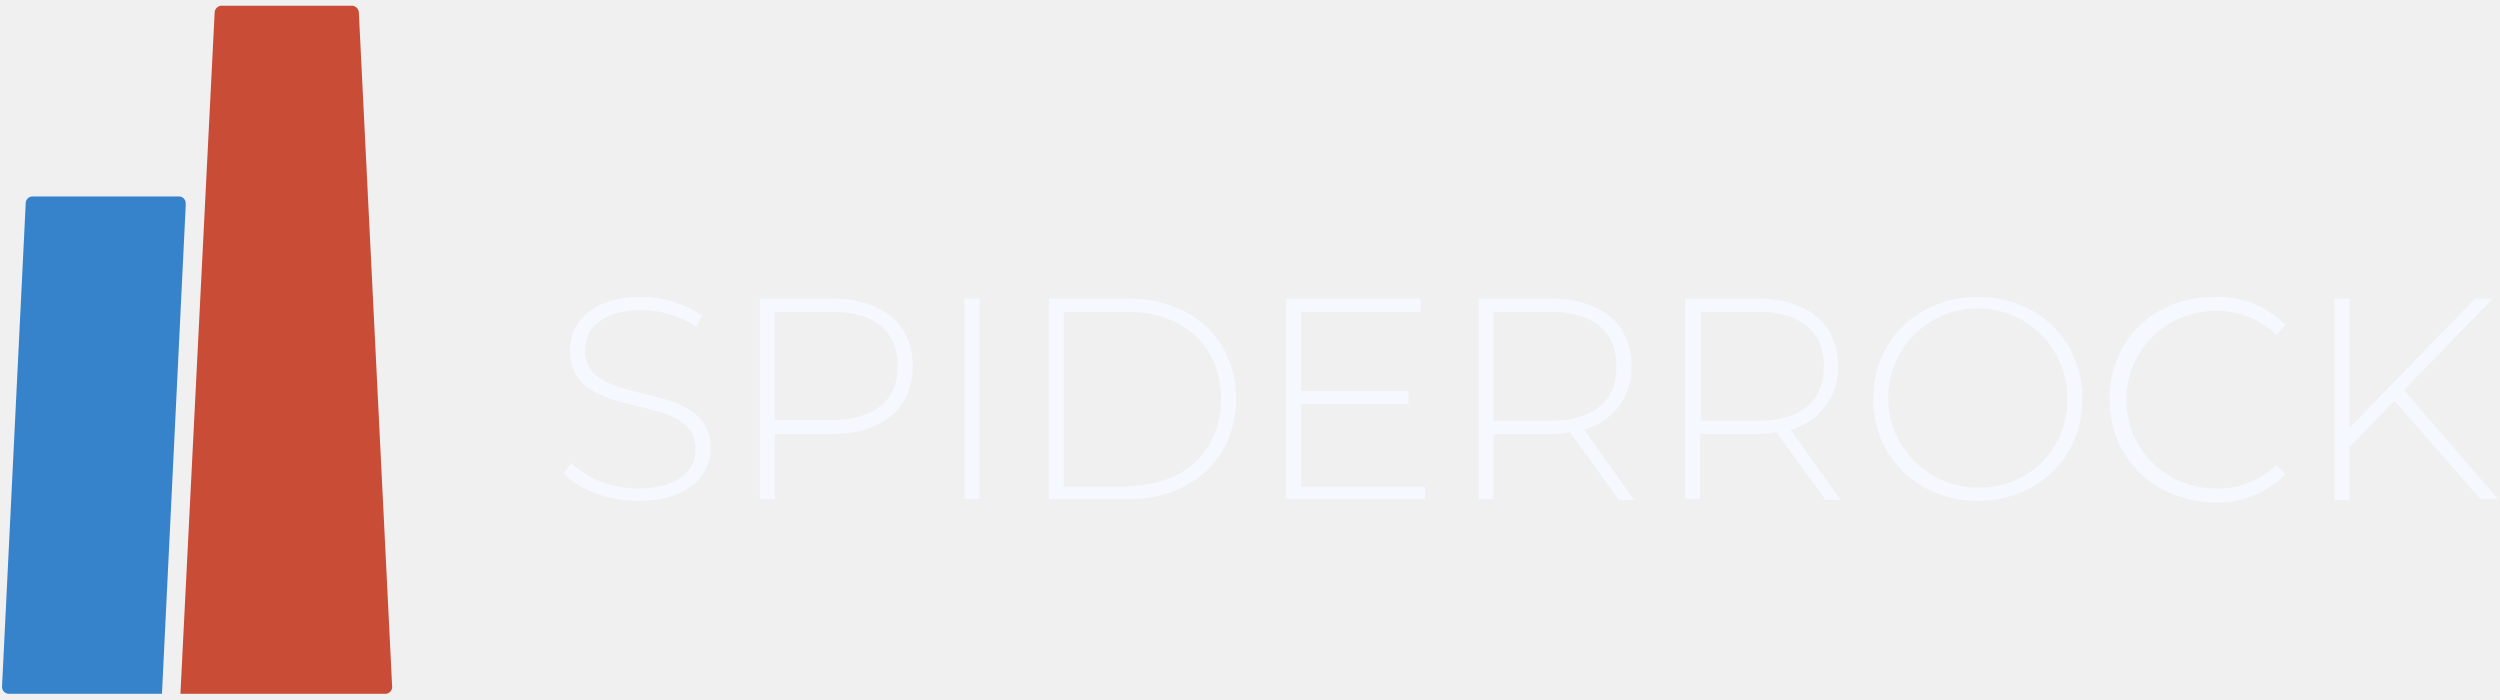
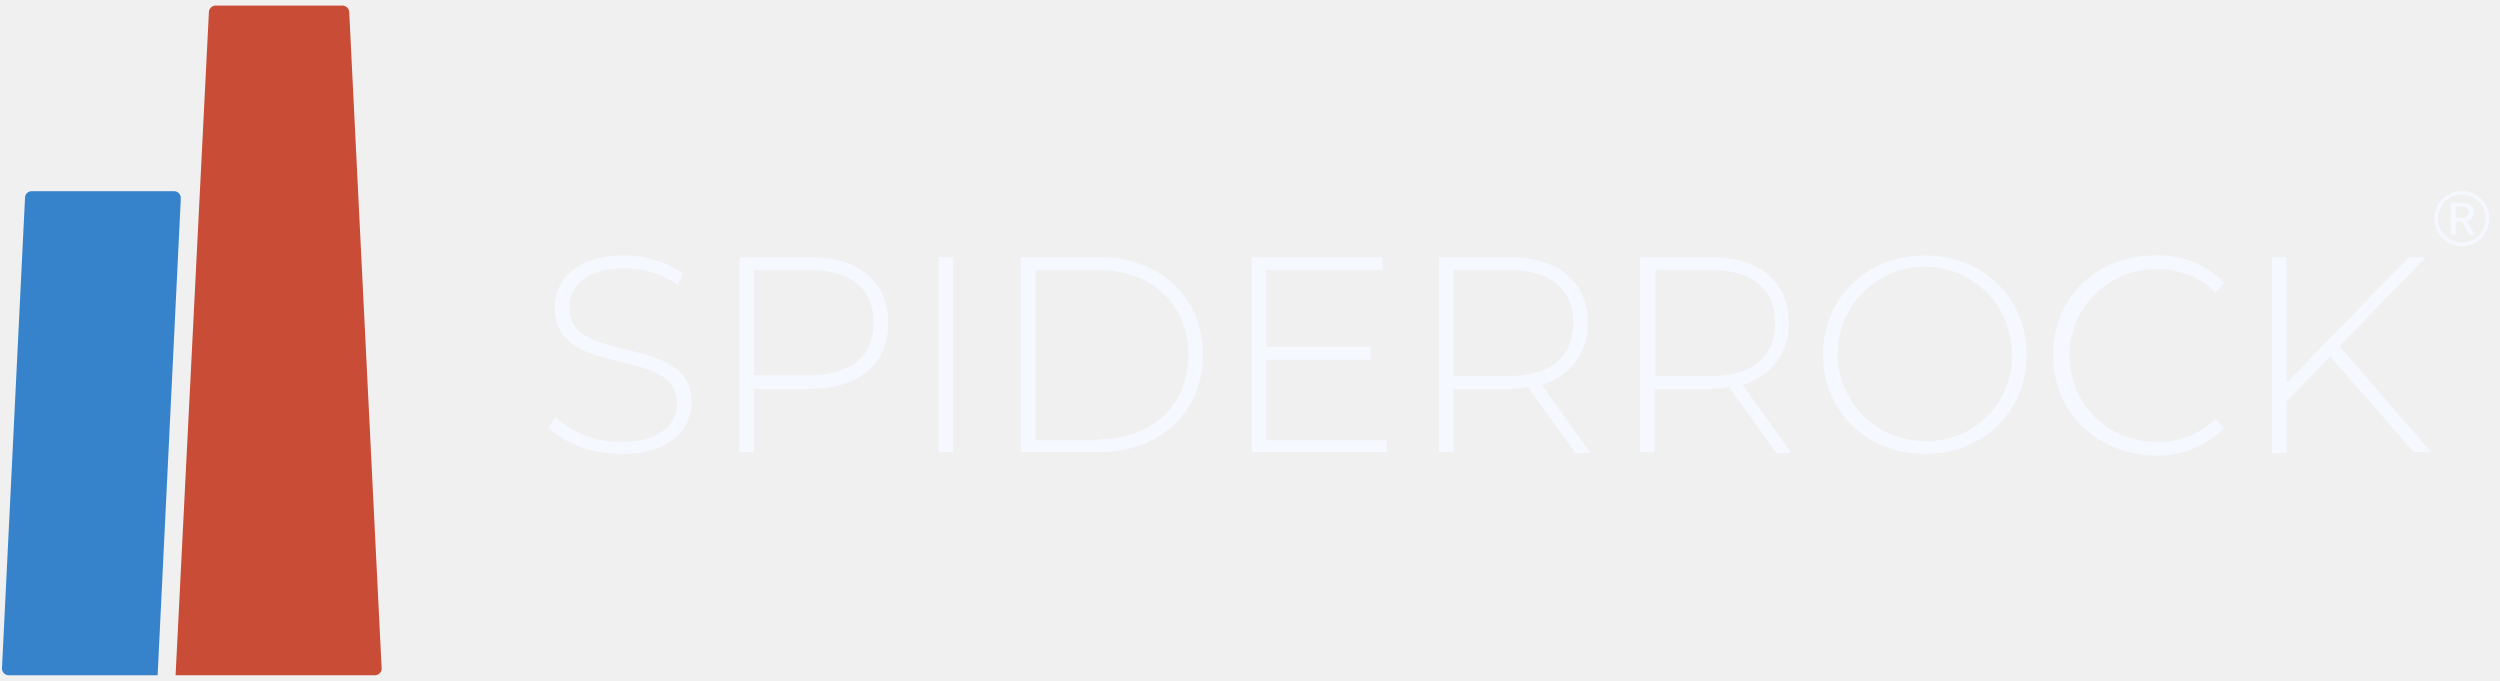
- <svg xmlns="http://www.w3.org/2000/svg" width="218" height="61" viewBox="0 0 218 61" fill="none">
+ <svg xmlns="http://www.w3.org/2000/svg" width="224" height="61" viewBox="0 0 224 61" fill="none">
  <g clip-path="url(#clip0_navbar_dark)">
-     <g transform="translate(6, -13)" fill="#F6F8FF">
+     <g transform="translate(6, -16)" fill="#F6F8FF">
      <path d="M43.165 54.293L43.778 53.373C45.371 54.819 47.45 55.612 49.601 55.596C53.126 55.596 54.659 54.063 54.659 52.147C54.659 46.86 43.701 50.078 43.701 43.565C43.701 41.113 45.617 38.891 49.908 38.891C51.792 38.884 53.634 39.445 55.195 40.5L54.735 41.496C53.306 40.543 51.626 40.037 49.908 40.04C46.536 40.04 45.004 41.649 45.004 43.565C45.004 48.852 55.962 45.711 55.962 52.071C55.962 54.523 53.969 56.669 49.678 56.669C46.919 56.669 44.467 55.672 43.165 54.293Z" />
      <path d="M73.586 44.943C73.586 48.621 70.904 50.844 66.537 50.844H61.556V56.514H60.253V39.043H66.537C70.904 39.043 73.586 41.189 73.586 44.943ZM72.284 44.943C72.284 41.878 70.291 40.192 66.537 40.192H61.556V49.618H66.537C70.215 49.618 72.284 47.932 72.284 44.943Z" />
      <path d="M78.107 39.043H79.41V56.514H78.107V39.043Z" />
      <path d="M85.464 39.043H92.437C98.031 39.043 101.786 42.721 101.786 47.779C101.786 52.836 98.031 56.514 92.437 56.514H85.464V39.043ZM92.36 55.365C97.341 55.365 100.483 52.223 100.483 47.779C100.483 43.334 97.265 40.192 92.36 40.192H86.766V55.441H92.36V55.365Z" />
      <path d="M118.261 55.365V56.514H106.153V39.043H117.877V40.192H107.456V47.089H116.805V48.238H107.456V55.441H118.261V55.365Z" />
      <path d="M135.119 56.514L130.905 50.691C130.347 50.783 129.784 50.834 129.219 50.844H124.238V56.514H122.936V39.043H129.219C133.664 39.043 136.269 41.265 136.269 44.943C136.31 46.197 135.922 47.426 135.17 48.429C134.418 49.433 133.346 50.149 132.131 50.461L136.499 56.591H135.119V56.514ZM129.219 49.694C132.974 49.694 134.966 47.932 134.966 44.943C134.966 41.955 132.974 40.192 129.219 40.192H124.238V49.694H129.219Z" />
      <path d="M153.126 56.514L148.912 50.691C148.354 50.783 147.791 50.834 147.226 50.844H142.245V56.514H140.942V39.043H147.226C151.67 39.043 154.276 41.265 154.276 44.943C154.317 46.197 153.929 47.426 153.177 48.429C152.424 49.433 151.352 50.149 150.138 50.461L154.506 56.591H153.126V56.514ZM147.303 49.694C151.057 49.694 153.05 47.932 153.05 44.943C153.05 41.955 151.057 40.192 147.303 40.192H142.322V49.694H147.303Z" />
      <path d="M157.341 47.779C157.341 42.722 161.249 38.891 166.46 38.891C171.67 38.891 175.578 42.645 175.578 47.779C175.578 52.914 171.67 56.668 166.46 56.668C161.249 56.668 157.341 52.837 157.341 47.779ZM174.276 47.779C174.291 46.23 173.845 44.712 172.996 43.416C172.146 42.121 170.931 41.107 169.504 40.504C168.077 39.901 166.503 39.735 164.982 40.028C163.461 40.321 162.061 41.059 160.96 42.149C159.86 43.239 159.108 44.631 158.8 46.15C158.492 47.668 158.642 49.243 159.231 50.676C159.821 52.109 160.822 53.334 162.109 54.196C163.396 55.059 164.91 55.519 166.46 55.519C167.488 55.549 168.511 55.37 169.468 54.993C170.425 54.616 171.296 54.048 172.026 53.325C172.757 52.601 173.334 51.736 173.72 50.783C174.107 49.83 174.296 48.808 174.276 47.779Z" />
      <path d="M177.954 47.78C177.954 42.646 181.862 38.891 187.073 38.891C188.222 38.839 189.369 39.03 190.439 39.453C191.509 39.875 192.477 40.52 193.28 41.343L192.513 42.186C191.803 41.501 190.962 40.965 190.041 40.609C189.12 40.254 188.136 40.087 187.15 40.117C185.097 40.117 183.128 40.933 181.677 42.384C180.225 43.836 179.41 45.804 179.41 47.857C179.41 49.91 180.225 51.878 181.677 53.33C183.128 54.781 185.097 55.596 187.15 55.596C188.137 55.634 189.122 55.47 190.045 55.114C190.967 54.759 191.807 54.219 192.513 53.527L193.28 54.37C192.467 55.18 191.497 55.815 190.429 56.237C189.362 56.658 188.22 56.858 187.073 56.822C181.786 56.669 177.954 52.914 177.954 47.78Z" />
      <path d="M202.782 47.932L198.873 51.993V56.591H197.571V39.043H198.873V50.307L209.831 39.043H211.364L203.624 47.012L211.824 56.514H210.291L202.782 47.932Z" />
+       <text x="212" y="38" font-family="Arial, Helvetica, sans-serif" font-size="7">®</text>
    </g>
    <path d="M14.123 60.501L16.192 17.972V17.666C16.178 17.515 16.107 17.375 15.992 17.275C15.878 17.175 15.73 17.123 15.579 17.13H2.858C2.707 17.123 2.559 17.175 2.444 17.275C2.33 17.375 2.259 17.515 2.245 17.666L0.176 59.888C0.175 59.969 0.19 60.049 0.221 60.124C0.251 60.199 0.296 60.267 0.354 60.324C0.411 60.381 0.479 60.426 0.554 60.456C0.628 60.487 0.709 60.502 0.789 60.501H14.123Z" fill="#3683CC" />
    <path d="M30.598 0.501H19.41C19.248 0.481 19.084 0.526 18.955 0.627C18.826 0.727 18.741 0.875 18.72 1.037L15.732 60.501H33.51C33.672 60.52 33.836 60.475 33.965 60.374C34.094 60.274 34.178 60.126 34.199 59.964L31.288 1.037C31.266 0.875 31.182 0.727 31.053 0.627C30.924 0.526 30.76 0.481 30.598 0.501Z" fill="#C94C37" />
  </g>
  <defs>
    <clipPath id="clip0_navbar_dark">
-       <rect width="217.647" height="60" fill="white" transform="translate(0.17627 0.5)" />
+       <rect width="223.647" height="60" fill="white" transform="translate(0.17627 0.5)" />
    </clipPath>
  </defs>
</svg>
